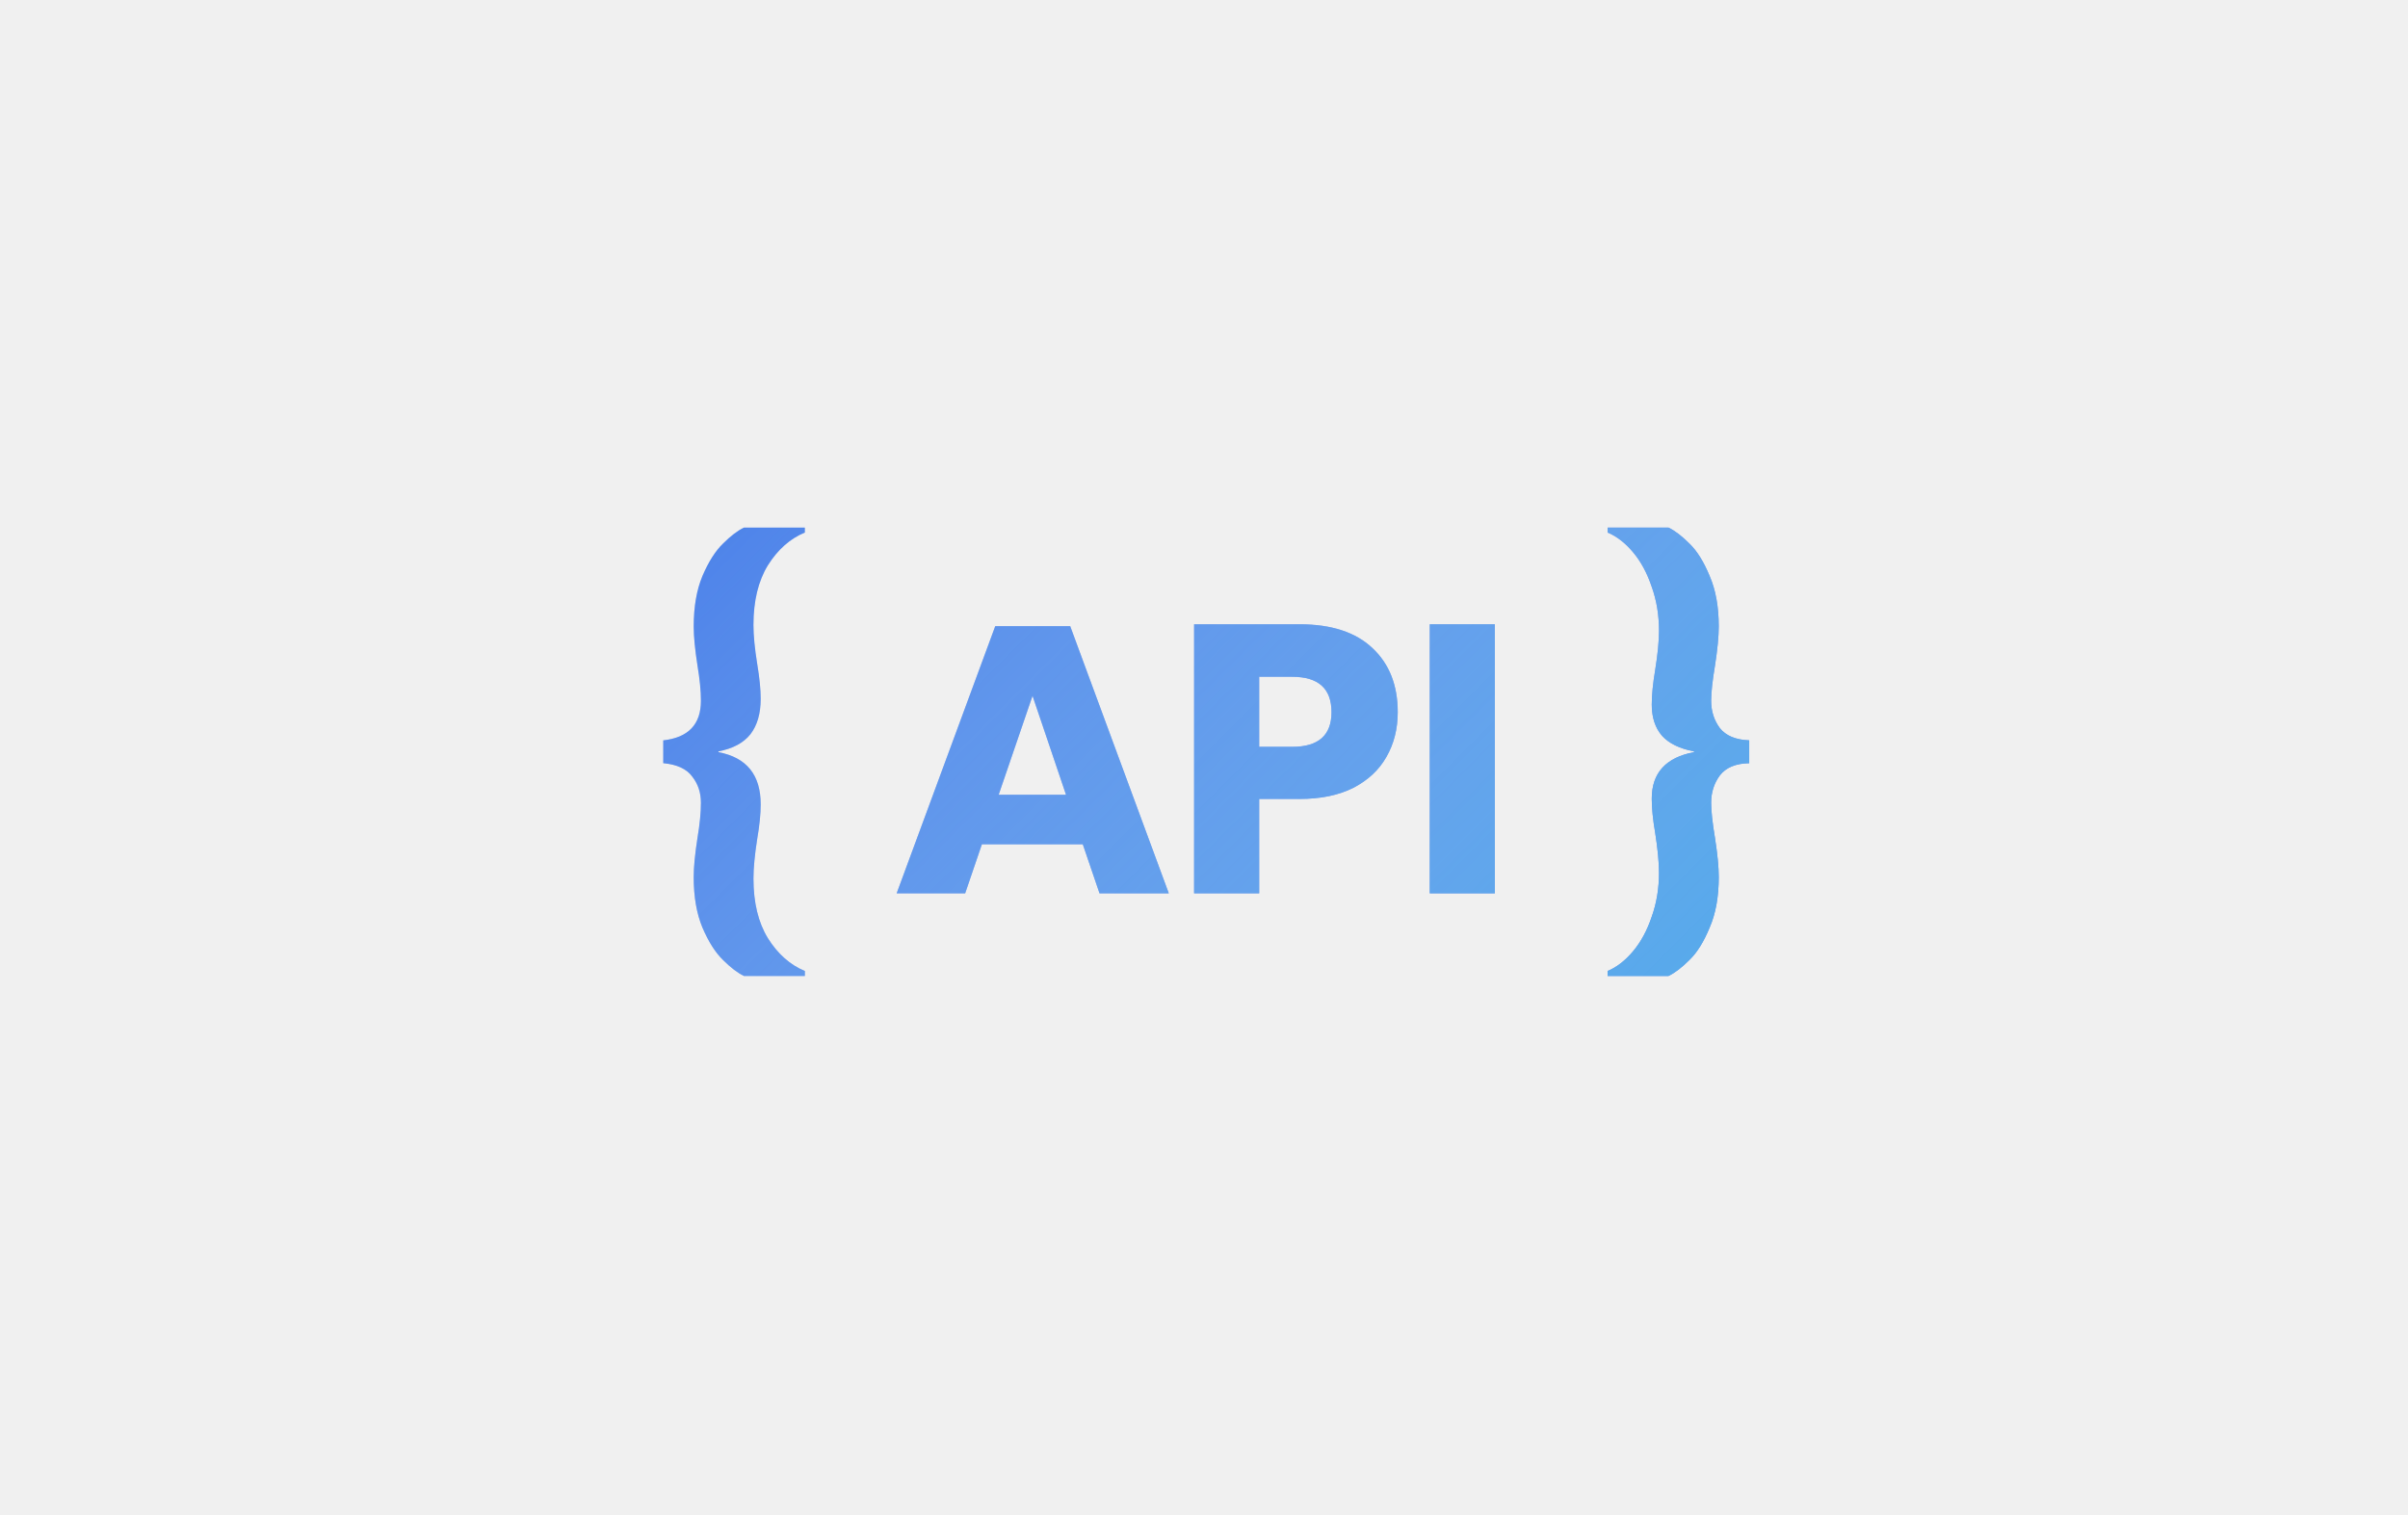
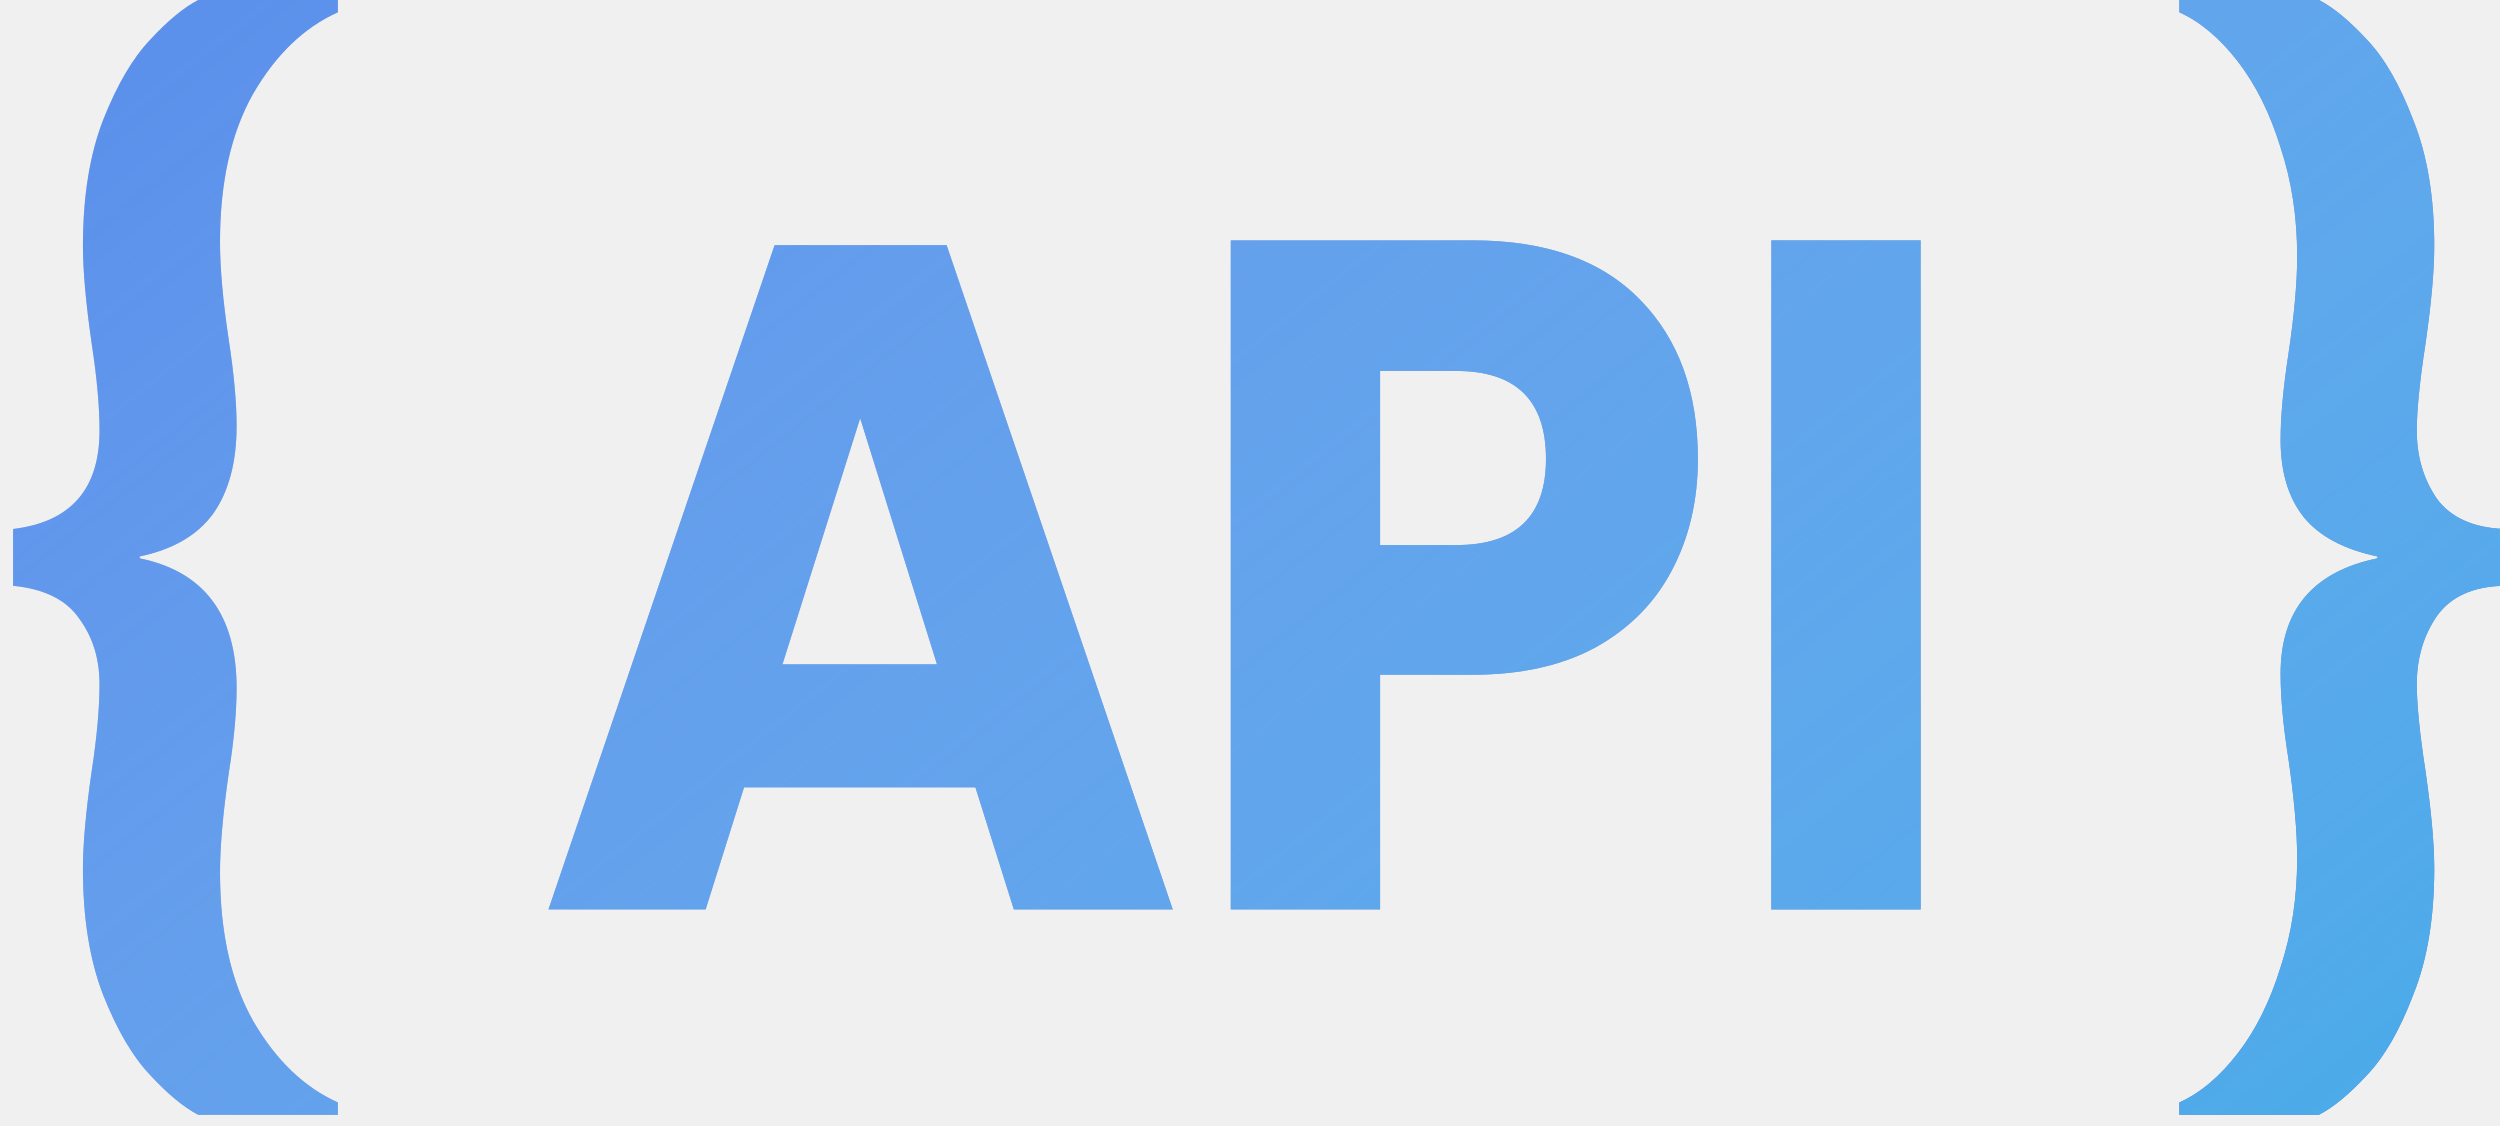
- <svg xmlns="http://www.w3.org/2000/svg" width="911" height="573" viewBox="0 0 911 573" fill="none">
-   <path d="M271.801 284.576C282.457 286.592 287.785 293.168 287.785 304.304C287.785 307.952 287.353 312.272 286.489 317.264C285.529 323.408 285.049 328.448 285.049 332.384C285.049 341.504 286.873 349.04 290.521 354.992C294.265 360.944 298.921 365.072 304.489 367.376V369.248H281.449C279.049 368.096 276.409 366.08 273.529 363.2C270.649 360.416 268.057 356.336 265.753 350.96C263.545 345.68 262.441 339.296 262.441 331.808C262.441 328.064 262.921 323.12 263.881 316.976C264.745 311.792 265.177 307.376 265.177 303.728C265.177 299.888 264.073 296.576 261.865 293.792C259.753 290.912 256.105 289.232 250.921 288.752V280.112C260.425 279.056 265.177 274.064 265.177 265.136C265.177 261.488 264.745 257.072 263.881 251.888C262.921 245.744 262.441 240.8 262.441 237.056C262.441 229.568 263.545 223.184 265.753 217.904C268.057 212.528 270.649 208.448 273.529 205.664C276.409 202.784 279.049 200.768 281.449 199.616H304.489V201.488C298.921 203.792 294.265 207.92 290.521 213.872C286.873 219.824 285.049 227.36 285.049 236.48C285.049 240.416 285.529 245.36 286.489 251.312C287.353 256.496 287.785 260.864 287.785 264.416C287.785 269.984 286.489 274.448 283.897 277.808C281.305 281.072 277.273 283.232 271.801 284.288V284.576ZM409.638 319.424H371.478L365.142 338H339.222L376.518 236.912H404.886L442.182 338H415.974L409.638 319.424ZM403.302 300.704L390.63 263.264L377.814 300.704H403.302ZM476.378 302.288V338H451.754V236.192H491.642C503.738 236.192 512.954 239.216 519.29 245.264C525.626 251.216 528.794 259.28 528.794 269.456C528.794 275.792 527.354 281.456 524.474 286.448C521.69 291.344 517.514 295.232 511.946 298.112C506.378 300.896 499.61 302.288 491.642 302.288H476.378ZM488.906 282.56C498.794 282.56 503.738 278.192 503.738 269.456C503.738 260.528 498.794 256.064 488.906 256.064H476.378V282.56H488.906ZM565.534 236.192V338H540.91V236.192H565.534ZM640.883 284.288C635.411 283.232 631.379 281.264 628.787 278.384C626.195 275.408 624.899 271.472 624.899 266.576C624.899 263.024 625.331 258.656 626.195 253.472C627.155 247.52 627.635 242.576 627.635 238.64C627.635 232.688 626.723 227.168 624.899 222.08C623.171 216.896 620.819 212.528 617.843 208.976C614.867 205.424 611.651 202.928 608.195 201.488V199.616H631.235C633.635 200.768 636.275 202.784 639.155 205.664C642.035 208.448 644.579 212.528 646.787 217.904C649.091 223.184 650.243 229.568 650.243 237.056C650.243 240.8 649.763 245.744 648.803 251.888C647.843 257.648 647.363 262.064 647.363 265.136C647.363 269.072 648.467 272.528 650.675 275.504C652.979 278.384 656.675 279.92 661.763 280.112V288.752C656.675 288.848 652.979 290.384 650.675 293.36C648.467 296.336 647.363 299.792 647.363 303.728C647.363 306.8 647.843 311.216 648.803 316.976C649.763 323.12 650.243 328.064 650.243 331.808C650.243 339.296 649.091 345.68 646.787 350.96C644.579 356.336 642.035 360.416 639.155 363.2C636.275 366.08 633.635 368.096 631.235 369.248H608.195V367.376C611.651 365.936 614.867 363.44 617.843 359.888C620.819 356.336 623.171 351.968 624.899 346.784C626.723 341.696 627.635 336.176 627.635 330.224C627.635 326.288 627.155 321.248 626.195 315.104C625.331 310.112 624.899 305.792 624.899 302.144C624.899 292.448 630.227 286.592 640.883 284.576V284.288Z" fill="#326EE6" />
-   <path d="M271.801 284.576C282.457 286.592 287.785 293.168 287.785 304.304C287.785 307.952 287.353 312.272 286.489 317.264C285.529 323.408 285.049 328.448 285.049 332.384C285.049 341.504 286.873 349.04 290.521 354.992C294.265 360.944 298.921 365.072 304.489 367.376V369.248H281.449C279.049 368.096 276.409 366.08 273.529 363.2C270.649 360.416 268.057 356.336 265.753 350.96C263.545 345.68 262.441 339.296 262.441 331.808C262.441 328.064 262.921 323.12 263.881 316.976C264.745 311.792 265.177 307.376 265.177 303.728C265.177 299.888 264.073 296.576 261.865 293.792C259.753 290.912 256.105 289.232 250.921 288.752V280.112C260.425 279.056 265.177 274.064 265.177 265.136C265.177 261.488 264.745 257.072 263.881 251.888C262.921 245.744 262.441 240.8 262.441 237.056C262.441 229.568 263.545 223.184 265.753 217.904C268.057 212.528 270.649 208.448 273.529 205.664C276.409 202.784 279.049 200.768 281.449 199.616H304.489V201.488C298.921 203.792 294.265 207.92 290.521 213.872C286.873 219.824 285.049 227.36 285.049 236.48C285.049 240.416 285.529 245.36 286.489 251.312C287.353 256.496 287.785 260.864 287.785 264.416C287.785 269.984 286.489 274.448 283.897 277.808C281.305 281.072 277.273 283.232 271.801 284.288V284.576ZM409.638 319.424H371.478L365.142 338H339.222L376.518 236.912H404.886L442.182 338H415.974L409.638 319.424ZM403.302 300.704L390.63 263.264L377.814 300.704H403.302ZM476.378 302.288V338H451.754V236.192H491.642C503.738 236.192 512.954 239.216 519.29 245.264C525.626 251.216 528.794 259.28 528.794 269.456C528.794 275.792 527.354 281.456 524.474 286.448C521.69 291.344 517.514 295.232 511.946 298.112C506.378 300.896 499.61 302.288 491.642 302.288H476.378ZM488.906 282.56C498.794 282.56 503.738 278.192 503.738 269.456C503.738 260.528 498.794 256.064 488.906 256.064H476.378V282.56H488.906ZM565.534 236.192V338H540.91V236.192H565.534ZM640.883 284.288C635.411 283.232 631.379 281.264 628.787 278.384C626.195 275.408 624.899 271.472 624.899 266.576C624.899 263.024 625.331 258.656 626.195 253.472C627.155 247.52 627.635 242.576 627.635 238.64C627.635 232.688 626.723 227.168 624.899 222.08C623.171 216.896 620.819 212.528 617.843 208.976C614.867 205.424 611.651 202.928 608.195 201.488V199.616H631.235C633.635 200.768 636.275 202.784 639.155 205.664C642.035 208.448 644.579 212.528 646.787 217.904C649.091 223.184 650.243 229.568 650.243 237.056C650.243 240.8 649.763 245.744 648.803 251.888C647.843 257.648 647.363 262.064 647.363 265.136C647.363 269.072 648.467 272.528 650.675 275.504C652.979 278.384 656.675 279.92 661.763 280.112V288.752C656.675 288.848 652.979 290.384 650.675 293.36C648.467 296.336 647.363 299.792 647.363 303.728C647.363 306.8 647.843 311.216 648.803 316.976C649.763 323.12 650.243 328.064 650.243 331.808C650.243 339.296 649.091 345.68 646.787 350.96C644.579 356.336 642.035 360.416 639.155 363.2C636.275 366.08 633.635 368.096 631.235 369.248H608.195V367.376C611.651 365.936 614.867 363.44 617.843 359.888C620.819 356.336 623.171 351.968 624.899 346.784C626.723 341.696 627.635 336.176 627.635 330.224C627.635 326.288 627.155 321.248 626.195 315.104C625.331 310.112 624.899 305.792 624.899 302.144C624.899 292.448 630.227 286.592 640.883 284.576V284.288Z" fill="url(#paint0_linear)" />
+ <svg xmlns="http://www.w3.org/2000/svg" width="191" height="86" viewBox="0 0 191 86" fill="none">
+   <g clip-path="url(#clip0)">
+     <path d="M10.672 42.657C15.608 43.669 18.076 46.971 18.076 52.562C18.076 54.393 17.876 56.562 17.476 59.069C17.031 62.153 16.809 64.684 16.809 66.66C16.809 71.239 17.654 75.023 19.344 78.011C21.078 80.999 23.235 83.072 25.814 84.229V85.169H15.141C14.03 84.59 12.807 83.578 11.473 82.132C10.139 80.734 8.938 78.686 7.871 75.987C6.848 73.336 6.336 70.13 6.336 66.371C6.336 64.491 6.559 62.009 7.003 58.924C7.404 56.321 7.604 54.104 7.604 52.273C7.604 50.344 7.092 48.682 6.07 47.284C5.091 45.838 3.401 44.994 1 44.753V40.415C5.403 39.885 7.604 37.379 7.604 32.896C7.604 31.065 7.404 28.848 7.003 26.245C6.559 23.16 6.336 20.678 6.336 18.798C6.336 15.038 6.848 11.833 7.871 9.182C8.938 6.483 10.139 4.434 11.473 3.037C12.807 1.591 14.03 0.578 15.141 0H25.814V0.94C23.235 2.097 21.078 4.169 19.344 7.158C17.654 10.146 16.809 13.93 16.809 18.509C16.809 20.485 17.031 22.967 17.476 25.956C17.876 28.558 18.076 30.751 18.076 32.535C18.076 35.33 17.476 37.572 16.275 39.259C15.075 40.897 13.207 41.982 10.672 42.512V42.657Z" fill="#326EE6" />
+     <path d="M10.672 42.657C15.608 43.669 18.076 46.971 18.076 52.562C18.076 54.393 17.876 56.562 17.476 59.069C17.031 62.153 16.809 64.684 16.809 66.66C16.809 71.239 17.654 75.023 19.344 78.011C21.078 80.999 23.235 83.072 25.814 84.229V85.169H15.141C14.03 84.59 12.807 83.578 11.473 82.132C10.139 80.734 8.938 78.686 7.871 75.987C6.848 73.336 6.336 70.13 6.336 66.371C6.336 64.491 6.559 62.009 7.003 58.924C7.404 56.321 7.604 54.104 7.604 52.273C7.604 50.344 7.092 48.682 6.07 47.284C5.091 45.838 3.401 44.994 1 44.753V40.415C5.403 39.885 7.604 37.379 7.604 32.896C7.604 31.065 7.404 28.848 7.003 26.245C6.559 23.16 6.336 20.678 6.336 18.798C6.336 15.038 6.848 11.833 7.871 9.182C8.938 6.483 10.139 4.434 11.473 3.037C12.807 1.591 14.03 0.578 15.141 0H25.814V0.94C23.235 2.097 21.078 4.169 19.344 7.158C17.654 10.146 16.809 13.93 16.809 18.509C16.809 20.485 17.031 22.967 17.476 25.956C17.876 28.558 18.076 30.751 18.076 32.535C18.076 35.33 17.476 37.572 16.275 39.259C15.075 40.897 13.207 41.982 10.672 42.512V42.657Z" fill="url(#paint0_linear)" />
+     <path d="M74.522 60.153H56.845L53.91 69.48H41.904L59.18 18.726H72.321L89.597 69.48H77.457L74.522 60.153ZM71.587 50.754L65.717 31.956L59.78 50.754H71.587Z" fill="#326EE6" />
+     <path d="M74.522 60.153H56.845L53.91 69.48H41.904L59.18 18.726H72.321L89.597 69.48H77.457L74.522 60.153ZM71.587 50.754L65.717 31.956L59.78 50.754H71.587Z" fill="url(#paint1_linear)" />
+     <path d="M105.438 51.55V69.48H94.031V18.364H112.508C118.112 18.364 122.381 19.882 125.316 22.919C128.251 25.907 129.718 29.956 129.718 35.065C129.718 38.246 129.051 41.09 127.717 43.597C126.427 46.055 124.493 48.007 121.914 49.453C119.335 50.851 116.199 51.55 112.508 51.55H105.438ZM111.241 41.645C115.821 41.645 118.112 39.451 118.112 35.065C118.112 30.583 115.821 28.341 111.241 28.341H105.438V41.645H111.241Z" fill="#326EE6" />
+     <path d="M105.438 51.55V69.48H94.031V18.364H112.508C118.112 18.364 122.381 19.882 125.316 22.919C128.251 25.907 129.718 29.956 129.718 35.065C129.718 38.246 129.051 41.09 127.717 43.597C126.427 46.055 124.493 48.007 121.914 49.453C119.335 50.851 116.199 51.55 112.508 51.55H105.438ZM111.241 41.645C115.821 41.645 118.112 39.451 118.112 35.065C118.112 30.583 115.821 28.341 111.241 28.341H105.438V41.645H111.241Z" fill="url(#paint2_linear)" />
+     <path d="M146.737 18.364V69.48H135.331V18.364H146.737Z" fill="#326EE6" />
+     <path d="M146.737 18.364V69.48H135.331V18.364H146.737Z" fill="url(#paint3_linear)" />
+     <path d="M181.641 42.512C179.106 41.982 177.239 40.994 176.038 39.548C174.837 38.054 174.237 36.077 174.237 33.619C174.237 31.836 174.437 29.643 174.837 27.04C175.282 24.052 175.504 21.569 175.504 19.593C175.504 16.605 175.082 13.833 174.237 11.279C173.436 8.676 172.347 6.483 170.968 4.699C169.59 2.916 168.1 1.663 166.499 0.94V0H177.172C178.284 0.578 179.507 1.591 180.841 3.037C182.175 4.434 183.353 6.483 184.376 9.182C185.443 11.833 185.977 15.038 185.977 18.798C185.977 20.678 185.755 23.16 185.31 26.245C184.865 29.137 184.643 31.354 184.643 32.896C184.643 34.872 185.154 36.608 186.177 38.102C187.244 39.548 188.956 40.319 191.313 40.415V44.753C188.956 44.802 187.244 45.573 186.177 47.067C185.154 48.561 184.643 50.296 184.643 52.273C184.643 53.815 184.865 56.032 185.31 58.924C185.755 62.009 185.977 64.491 185.977 66.371C185.977 70.13 185.443 73.336 184.376 75.987C183.353 78.686 182.175 80.734 180.841 82.132C179.507 83.578 178.284 84.59 177.172 85.169H166.499V84.229C168.1 83.506 169.59 82.253 170.968 80.469C172.347 78.686 173.436 76.493 174.237 73.89C175.082 71.335 175.504 68.564 175.504 65.576C175.504 63.599 175.282 61.069 174.837 57.984C174.437 55.478 174.237 53.309 174.237 51.477C174.237 46.609 176.705 43.669 181.641 42.657V42.512Z" fill="#326EE6" />
+     <path d="M181.641 42.512C179.106 41.982 177.239 40.994 176.038 39.548C174.837 38.054 174.237 36.077 174.237 33.619C174.237 31.836 174.437 29.643 174.837 27.04C175.282 24.052 175.504 21.569 175.504 19.593C175.504 16.605 175.082 13.833 174.237 11.279C173.436 8.676 172.347 6.483 170.968 4.699C169.59 2.916 168.1 1.663 166.499 0.94V0H177.172C178.284 0.578 179.507 1.591 180.841 3.037C182.175 4.434 183.353 6.483 184.376 9.182C185.443 11.833 185.977 15.038 185.977 18.798C185.977 20.678 185.755 23.16 185.31 26.245C184.865 29.137 184.643 31.354 184.643 32.896C184.643 34.872 185.154 36.608 186.177 38.102C187.244 39.548 188.956 40.319 191.313 40.415V44.753C188.956 44.802 187.244 45.573 186.177 47.067C185.154 48.561 184.643 50.296 184.643 52.273C184.643 53.815 184.865 56.032 185.31 58.924C185.755 62.009 185.977 64.491 185.977 66.371C185.977 70.13 185.443 73.336 184.376 75.987C183.353 78.686 182.175 80.734 180.841 82.132C179.507 83.578 178.284 84.59 177.172 85.169H166.499V84.229C168.1 83.506 169.59 82.253 170.968 80.469C172.347 78.686 173.436 76.493 174.237 73.89C175.082 71.335 175.504 68.564 175.504 65.576C175.504 63.599 175.282 61.069 174.837 57.984C174.437 55.478 174.237 53.309 174.237 51.477C174.237 46.609 176.705 43.669 181.641 42.657V42.512Z" fill="url(#paint4_linear)" />
+   </g>
  <defs>
-     <linearGradient id="paint0_linear" x1="764.5" y1="500" x2="289.5" y2="25" gradientUnits="userSpaceOnUse">
+     <linearGradient id="paint0_linear" x1="217.481" y1="124.346" x2="23.286" y2="-119.744" gradientUnits="userSpaceOnUse">
      <stop stop-color="#2DA8E6" />
      <stop offset="1" stop-color="white" stop-opacity="0" />
    </linearGradient>
+     <linearGradient id="paint1_linear" x1="217.481" y1="124.346" x2="23.286" y2="-119.744" gradientUnits="userSpaceOnUse">
+       <stop stop-color="#2DA8E6" />
+       <stop offset="1" stop-color="white" stop-opacity="0" />
+     </linearGradient>
+     <linearGradient id="paint2_linear" x1="217.481" y1="124.346" x2="23.286" y2="-119.744" gradientUnits="userSpaceOnUse">
+       <stop stop-color="#2DA8E6" />
+       <stop offset="1" stop-color="white" stop-opacity="0" />
+     </linearGradient>
+     <linearGradient id="paint3_linear" x1="217.481" y1="124.346" x2="23.286" y2="-119.744" gradientUnits="userSpaceOnUse">
+       <stop stop-color="#2DA8E6" />
+       <stop offset="1" stop-color="white" stop-opacity="0" />
+     </linearGradient>
+     <linearGradient id="paint4_linear" x1="217.481" y1="124.346" x2="23.286" y2="-119.744" gradientUnits="userSpaceOnUse">
+       <stop stop-color="#2DA8E6" />
+       <stop offset="1" stop-color="white" stop-opacity="0" />
+     </linearGradient>
+     <clipPath id="clip0">
+       <rect width="191" height="86" fill="white" />
+     </clipPath>
  </defs>
</svg>
